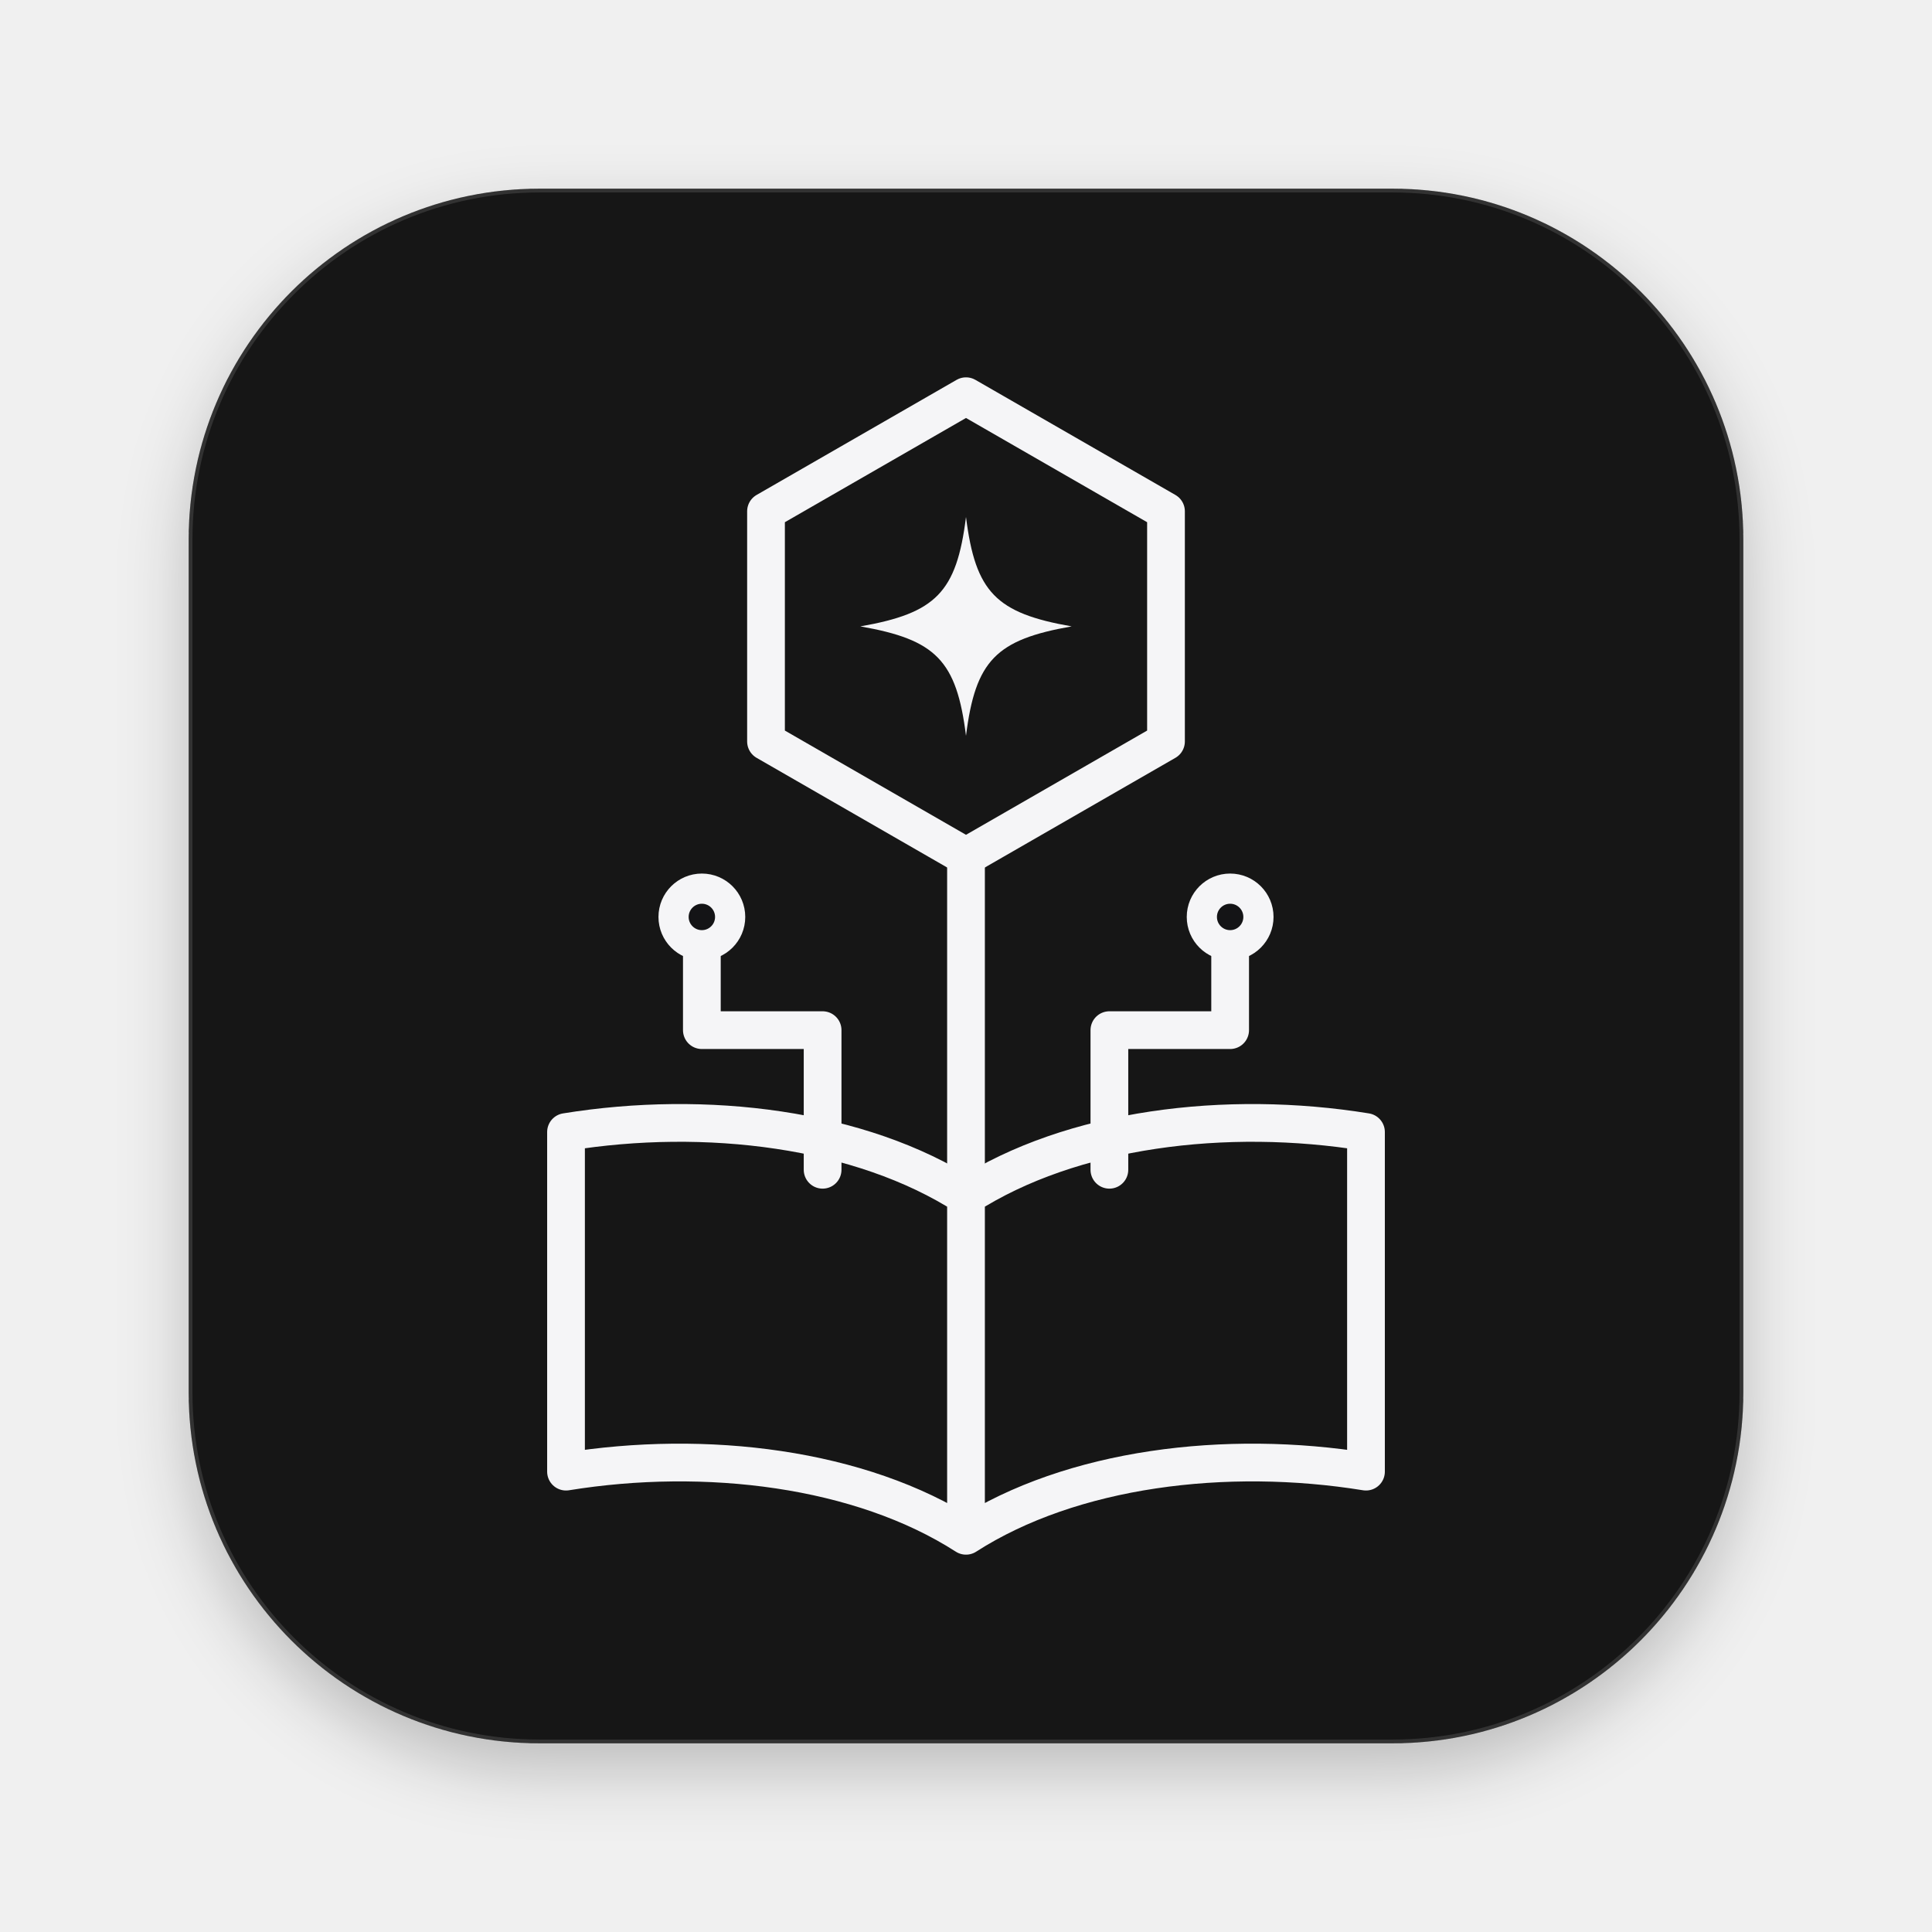
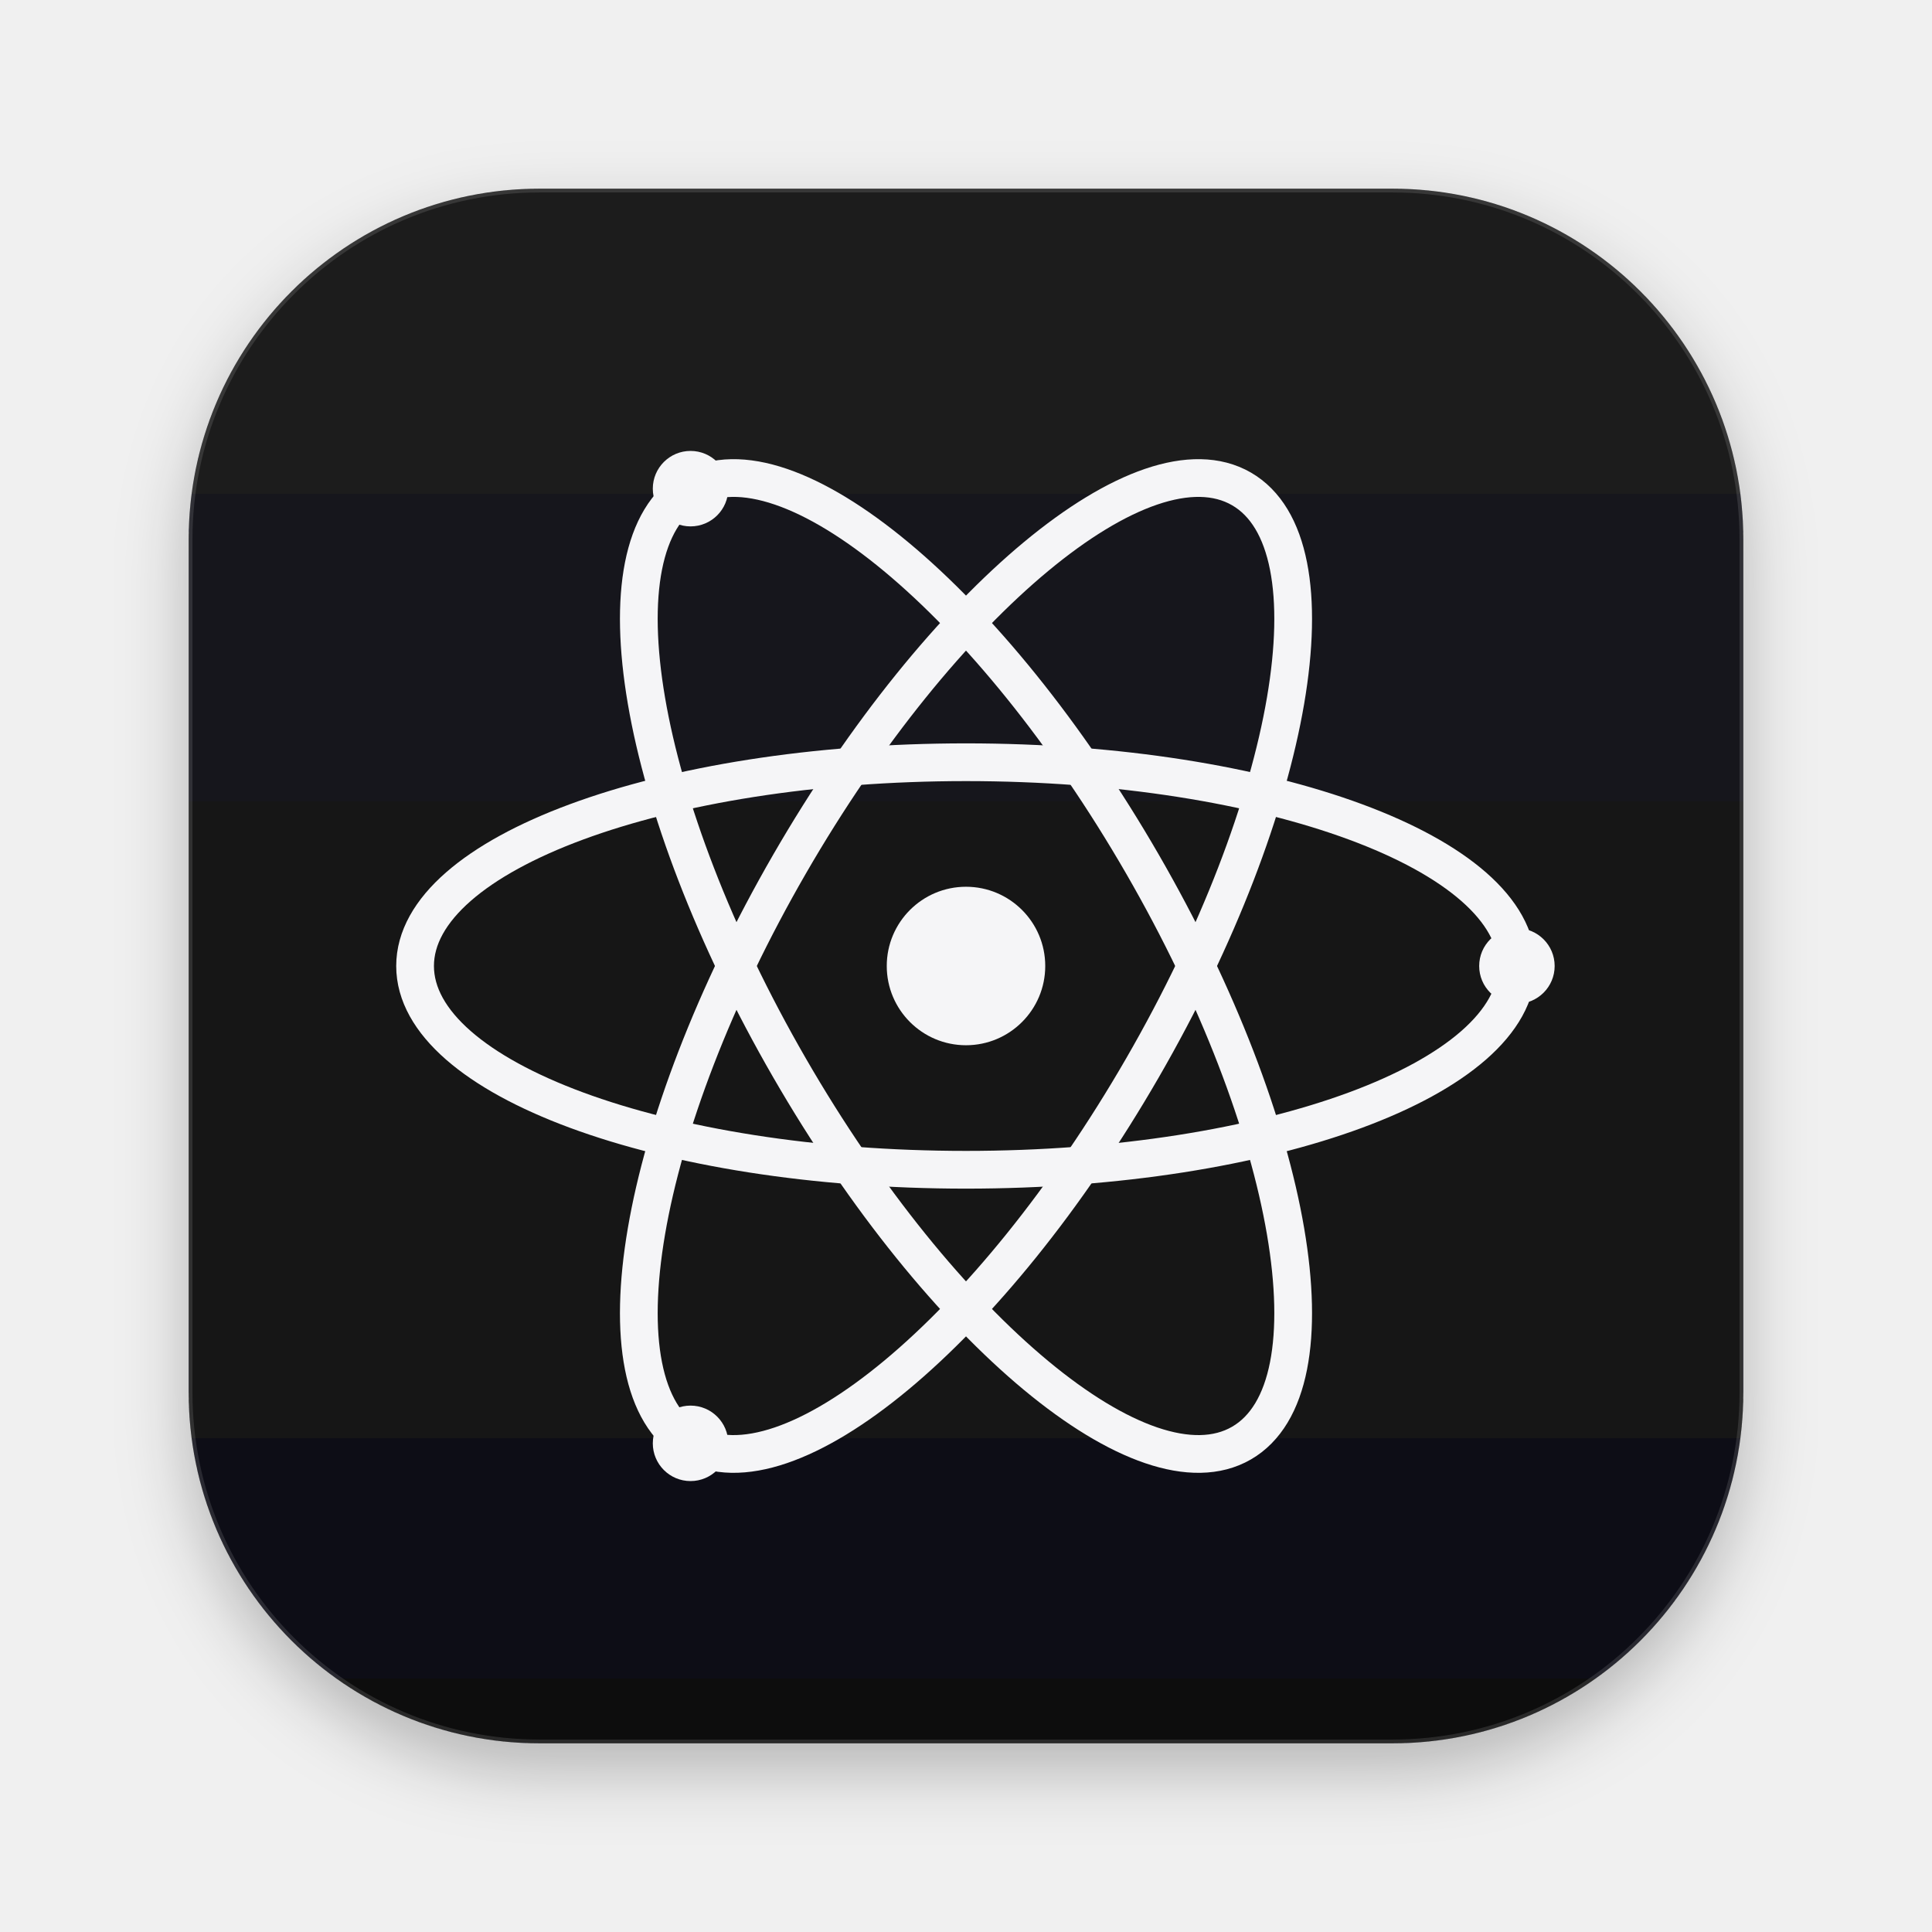
<svg xmlns="http://www.w3.org/2000/svg" width="1024" height="1024" viewBox="0 0 1024 1024">
  <defs>
+     <linearGradient id="bg" x1="0" y1="0" x2="0" y2="1">
+       <stop offset="0" stop-color="#1c1c1f" />
+       <stop offset="1" stop-color="#0f0f11" />
+     </linearGradient>
    <filter id="d">
-       <feDropShadow dx="0" dy="14" stdDeviation="18" flood-opacity=".22" />
+       <feDropShadow dx="0" dy="14" stdDeviation="18" flood-opacity=".25" />
    </filter>
  </defs>
  <g filter="url(#d)">
-     <rect x="100" y="100" width="824" height="824" rx="186" fill="#141416" />
+     <rect x="100" y="100" width="824" height="824" rx="186" fill="url(#bg)" />
  </g>
-   <rect x="101" y="101" width="822" height="822" rx="185" fill="none" stroke="#ffffff1f" stroke-width="2" />
-   <g transform="translate(0 -26)">
-     <g fill="none" stroke="#f5f5f7" stroke-width="20" stroke-linecap="round" stroke-linejoin="round">
-       <path d="M512 660 C456 624 374 614 300 626 L300 806 C374 794 456 804 512 840 C568 804 650 794 724 806 L724 626 C650 614 568 624 512 660 Z M512 660 L512 840" />
-       <path d="M436 646 V572 H372 V512 M588 646 V572 H652 V512 M512 654 V480" />
-       <path d="M512 236 L618 297 L618 419 L512 480 L406 419 L406 297 Z" />
-     </g>
-     <path d="M512 300 C517 340 528 351 568 358 C528 365 517 376 512 416 C507 376 496 365 456 358 C496 351 507 340 512 300 Z" fill="#f5f5f7" />
-     <g fill="#141416" stroke="#f5f5f7" stroke-width="16">
-       <circle cx="372" cy="512" r="15" />
-       <circle cx="652" cy="512" r="15" />
-     </g>
+   <rect x="101" y="101" width="822" height="822" rx="185" fill="none" stroke="#ffffff" stroke-opacity=".12" stroke-width="2" />
+   <g fill="none" stroke="#f5f5f7" stroke-width="20">
+     <ellipse cx="512" cy="512" rx="292" ry="108" />
+     <ellipse cx="512" cy="512" rx="292" ry="108" transform="rotate(60 512 512)" />
+     <ellipse cx="512" cy="512" rx="292" ry="108" transform="rotate(-60 512 512)" />
+   </g>
+   <circle cx="512" cy="512" r="42" fill="#f5f5f7" />
+   <g fill="#f5f5f7">
+     <circle cx="804" cy="512" r="20" />
+     <circle cx="366" cy="259" r="20" />
+     <circle cx="366" cy="765" r="20" />
  </g>
</svg>
